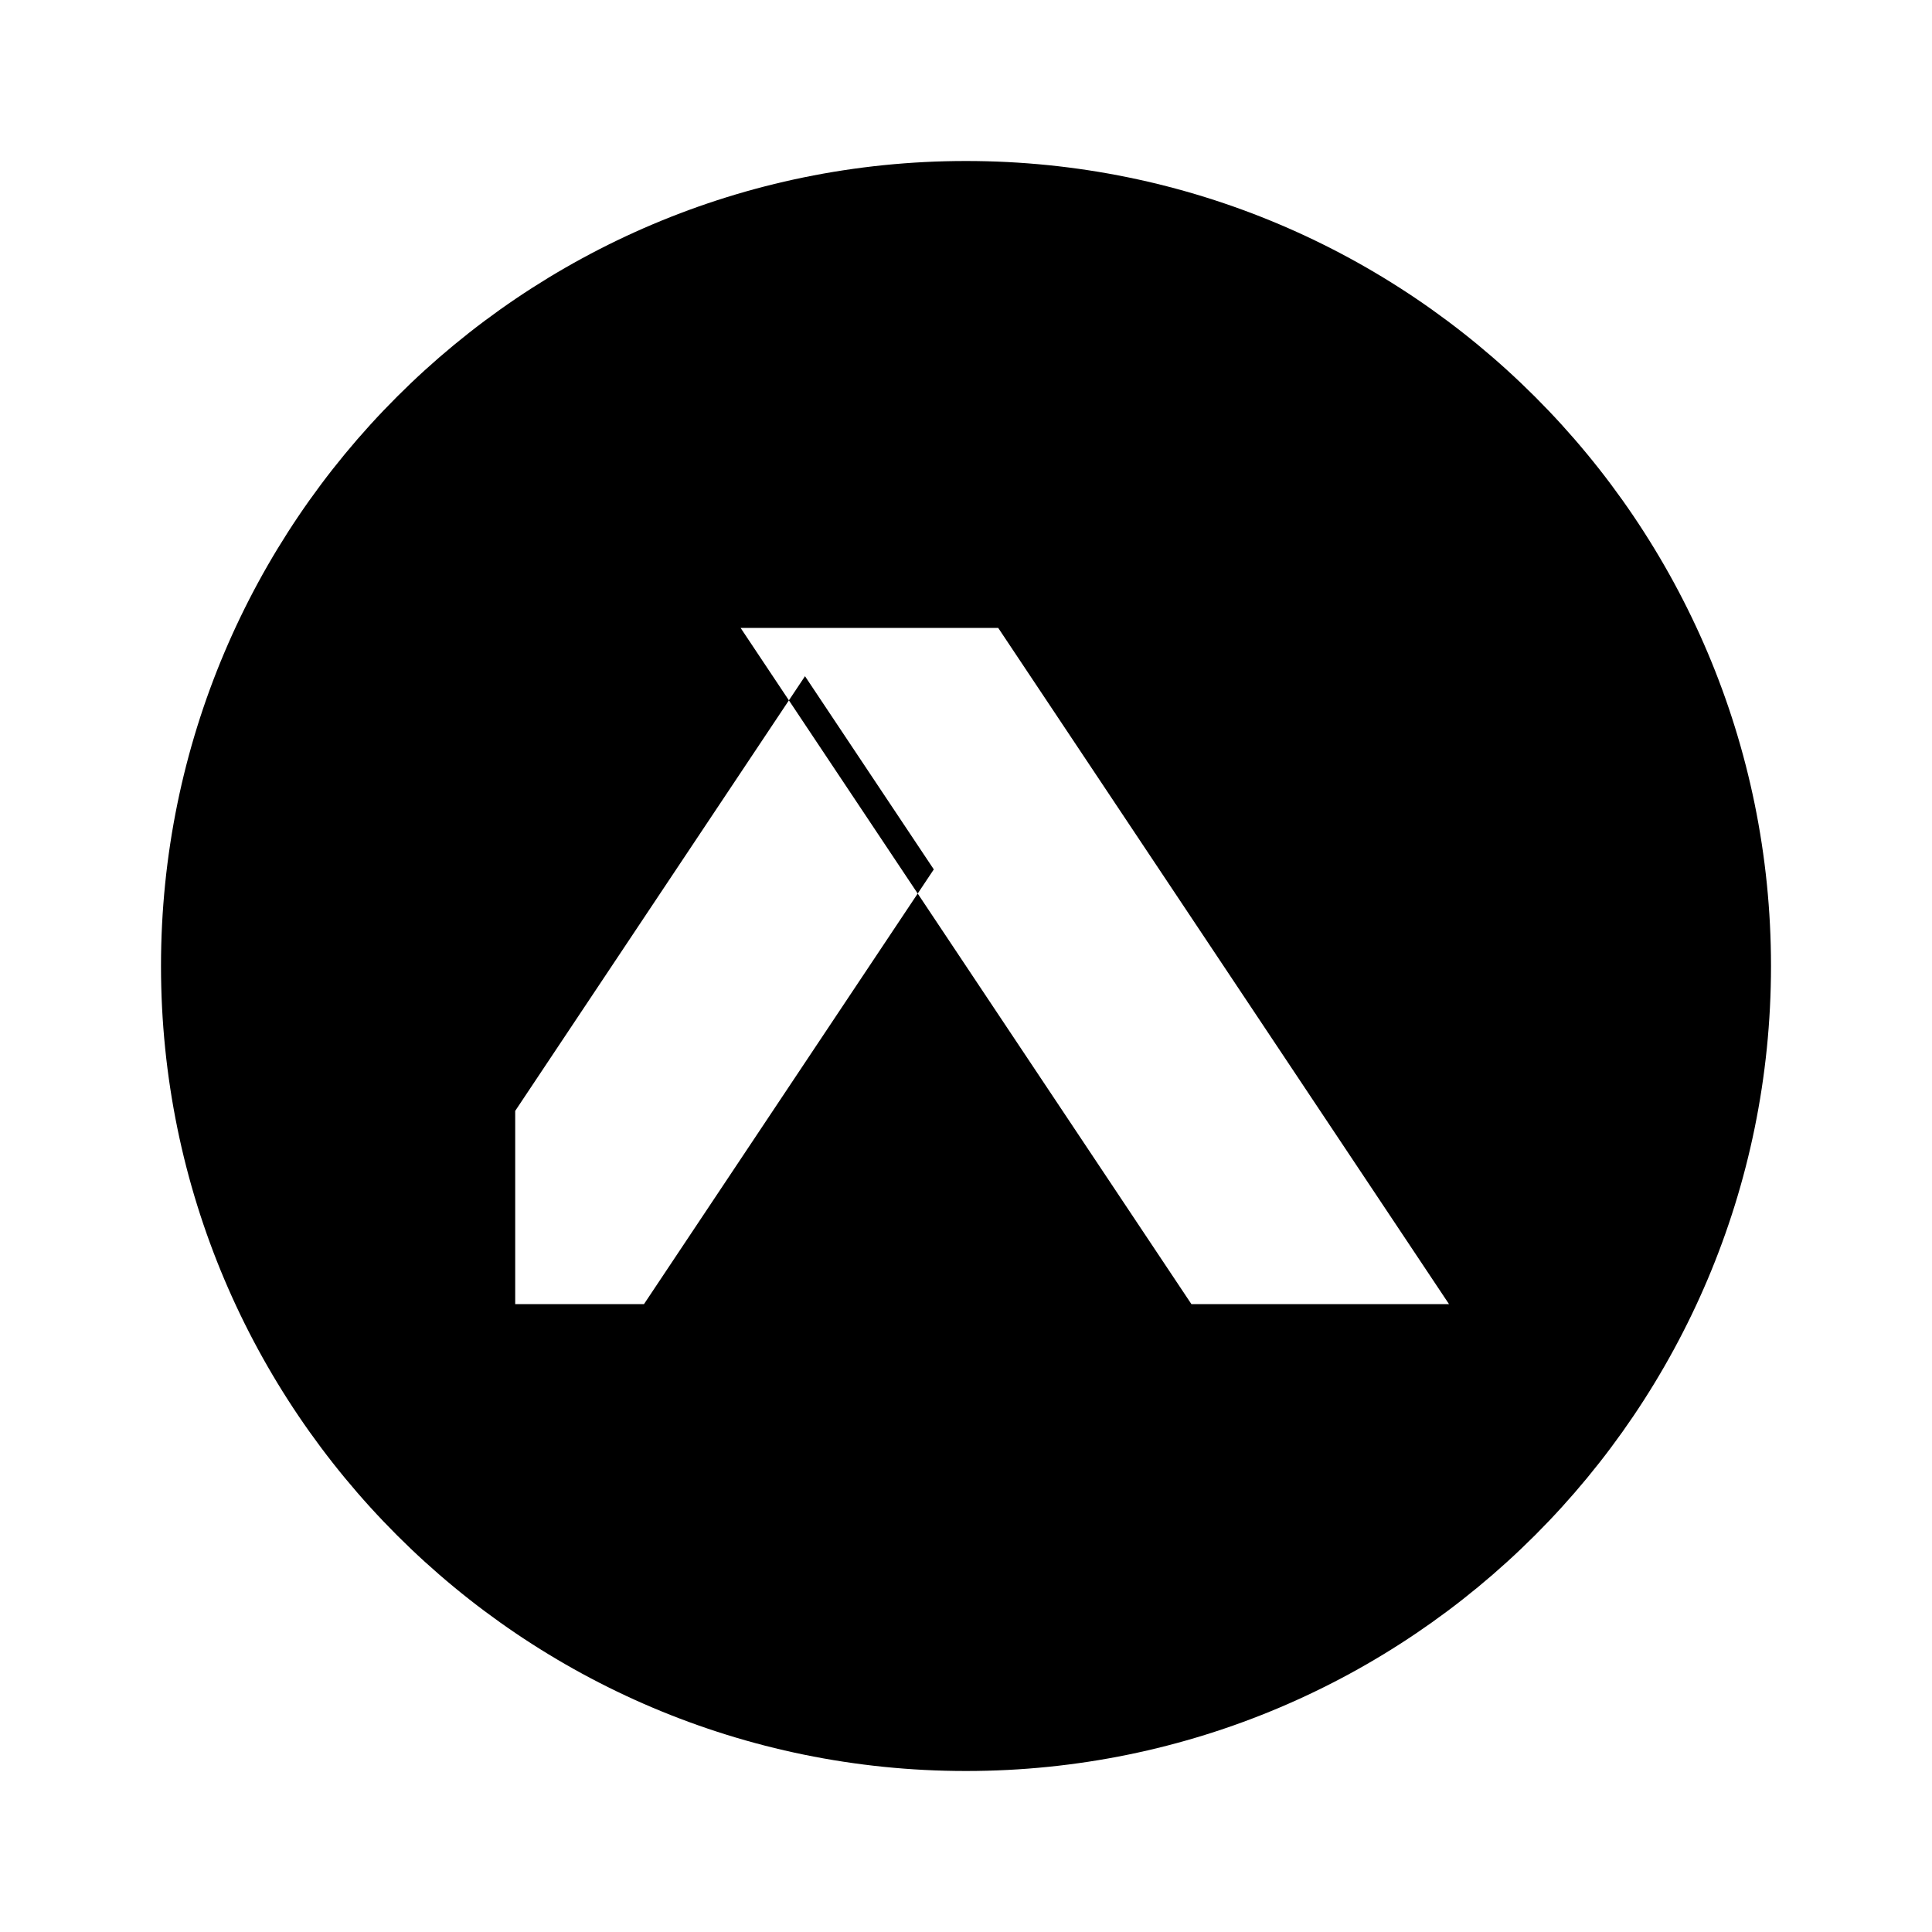
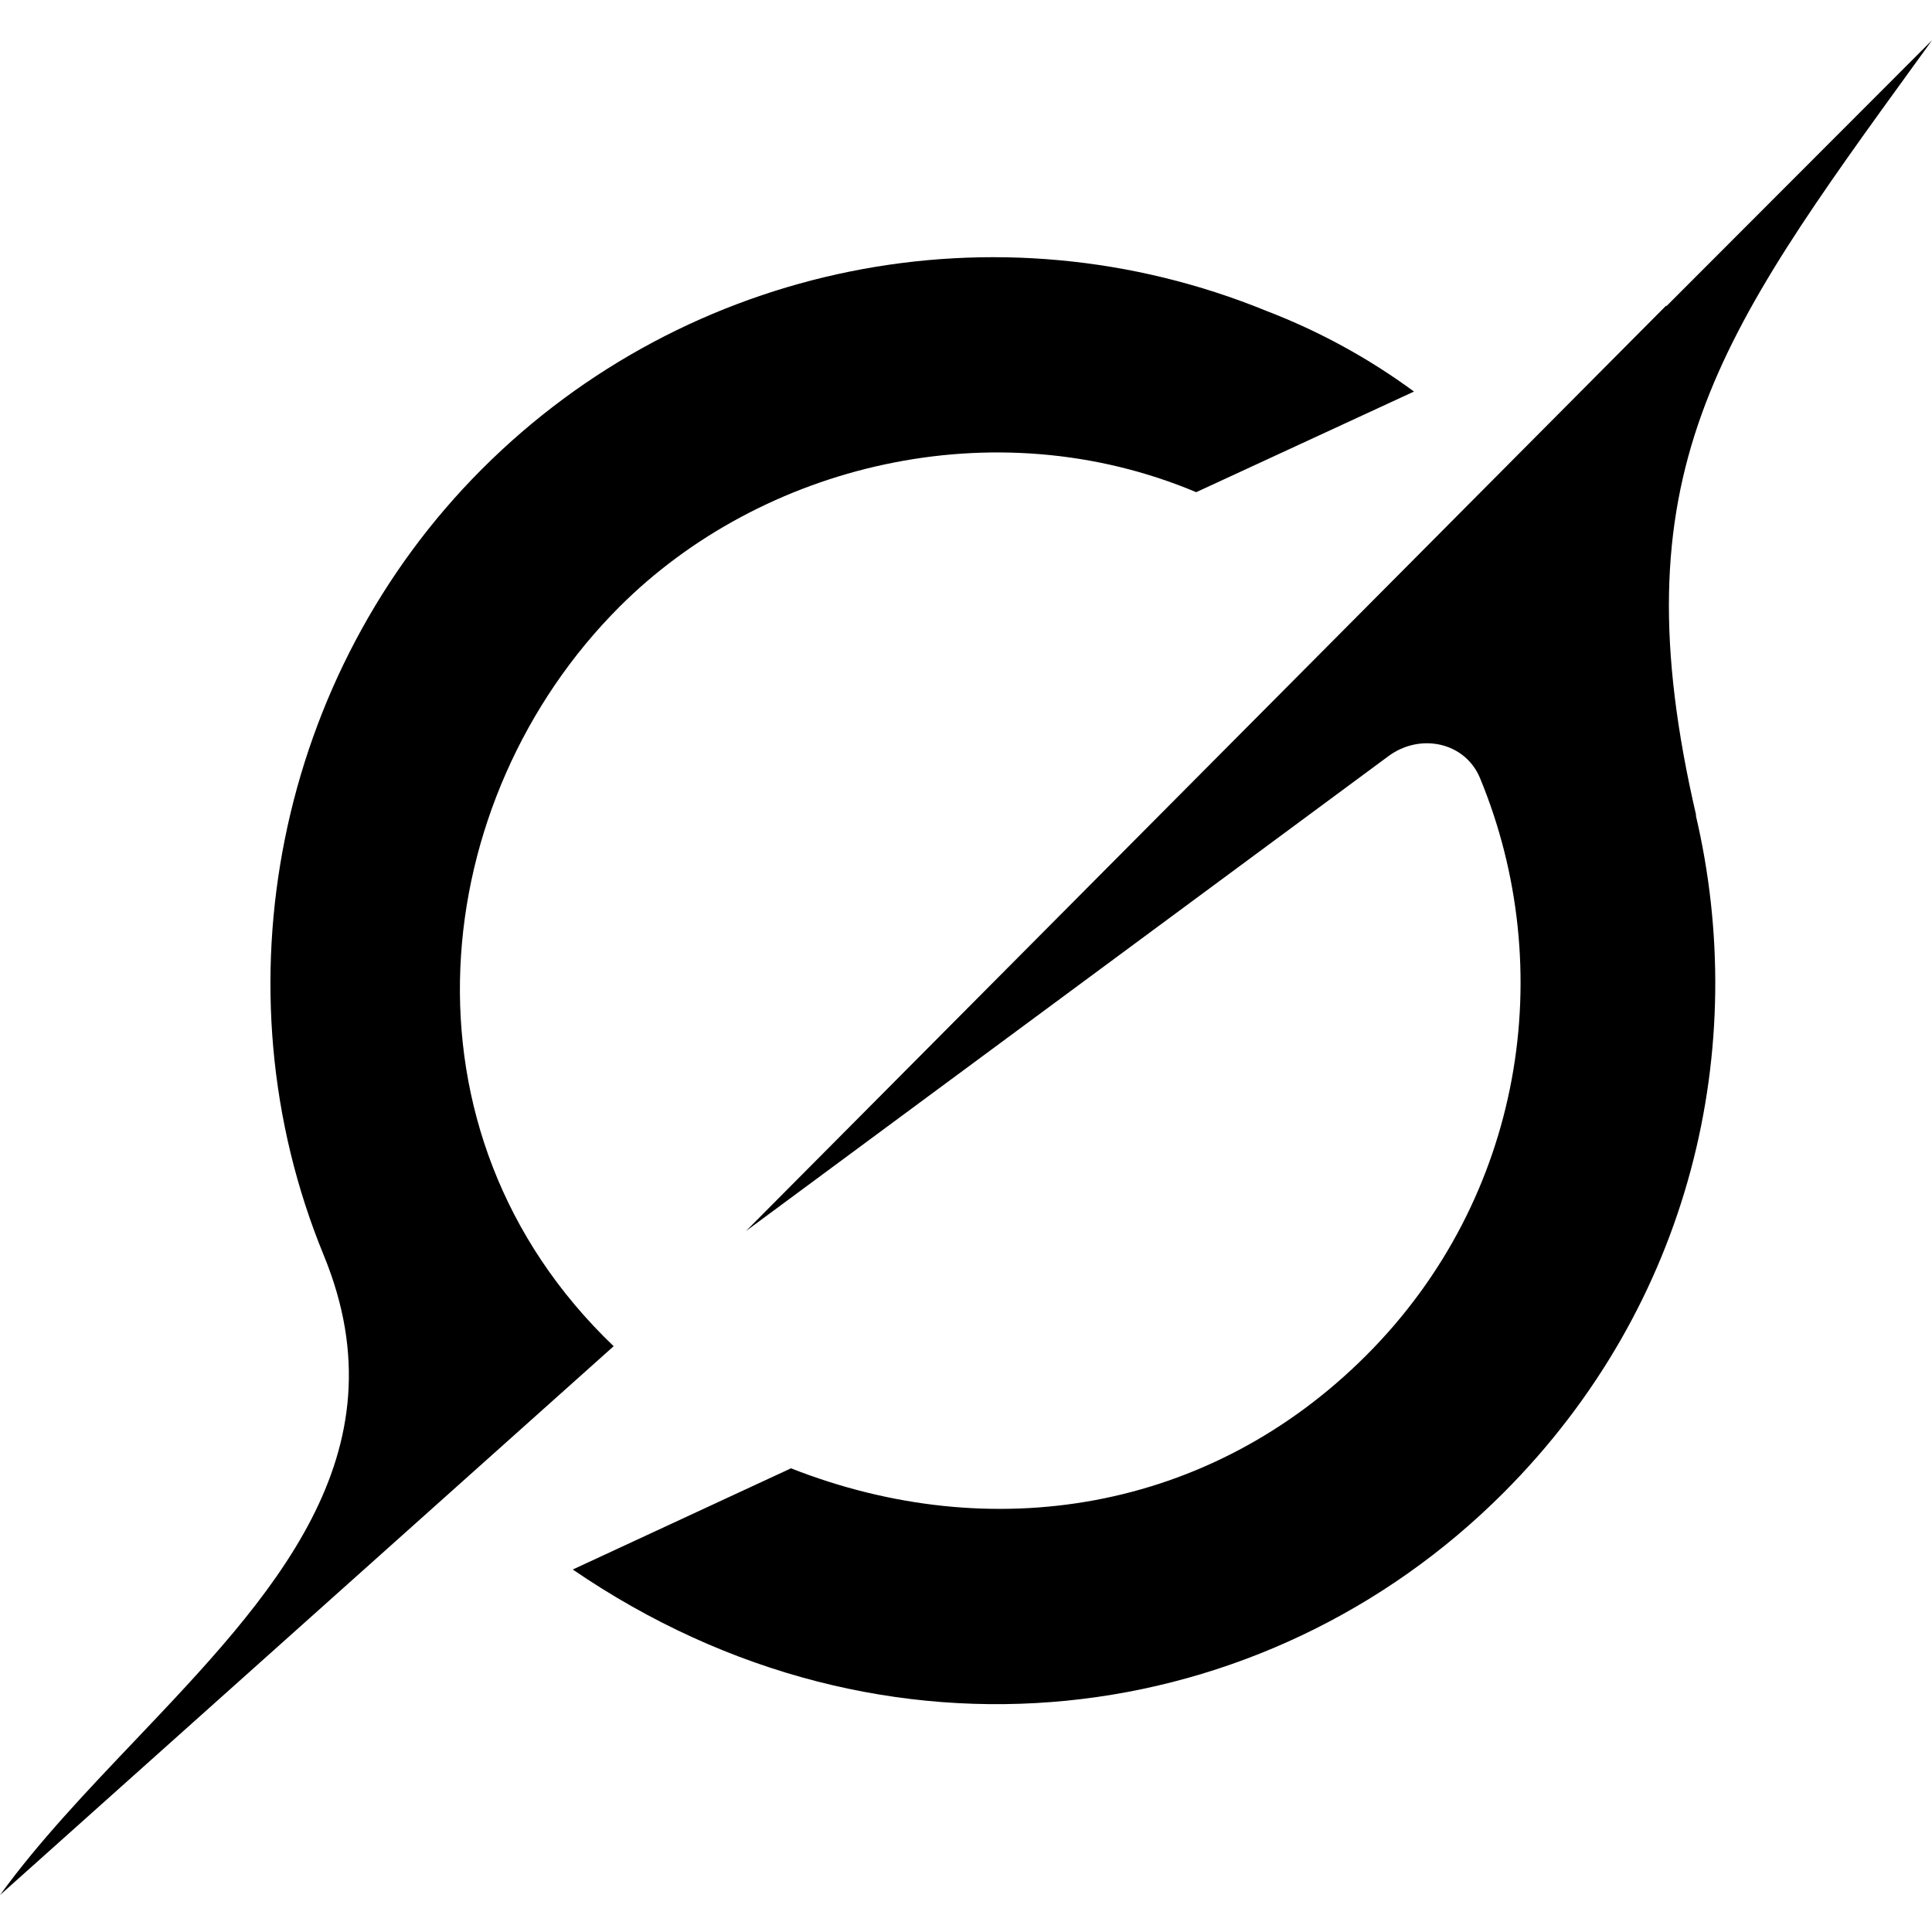
- <svg xmlns="http://www.w3.org/2000/svg" viewBox="0 0 24 24" fill="none">
-   <path d="M2 12C2 6.48 6.48 2 12 2s10 4.48 10 10-4.48 10-10 10S2 17.52 2 12zm7.2-4.2l5.6 8.4h3.2L12.4 7.8H9.2zm-1.2 8.4l3.6-5.4-1.6-2.4-3.6 5.4v2.4h1.6z" fill="#000000" />
+ <svg xmlns="http://www.w3.org/2000/svg" width="1024" height="1024" viewBox="0 0 1024 1024" fill="currentColor" fill-rule="evenodd">
+   <g transform="translate(0 0) scale(42.66667)">
+     <path d="M9.27 15.29l7.978-5.897c.391-.29.95-.177 1.137.272.98 2.369.542 5.215-1.41 7.169-1.951 1.954-4.667 2.382-7.149 1.406l-2.711 1.257c3.889 2.661 8.611 2.003 11.562-.953 2.341-2.344 3.066-5.539 2.388-8.42l.006.007c-.983-4.232.242-5.924 2.75-9.383.06-.082.12-.164.179-.248l-3.301 3.305v-.01L9.267 15.292M7.623 16.723c-2.792-2.67-2.31-6.801.071-9.184 1.761-1.763 4.647-2.483 7.166-1.425l2.705-1.25a7.808 7.808 0 00-1.829-1A8.975 8.975 0 005.984 5.83c-2.533 2.536-3.33 6.436-1.962 9.764 1.022 2.487-.653 4.246-2.34 6.022-.599.63-1.199 1.259-1.682 1.925l7.62-6.815" />
+   </g>
</svg>
